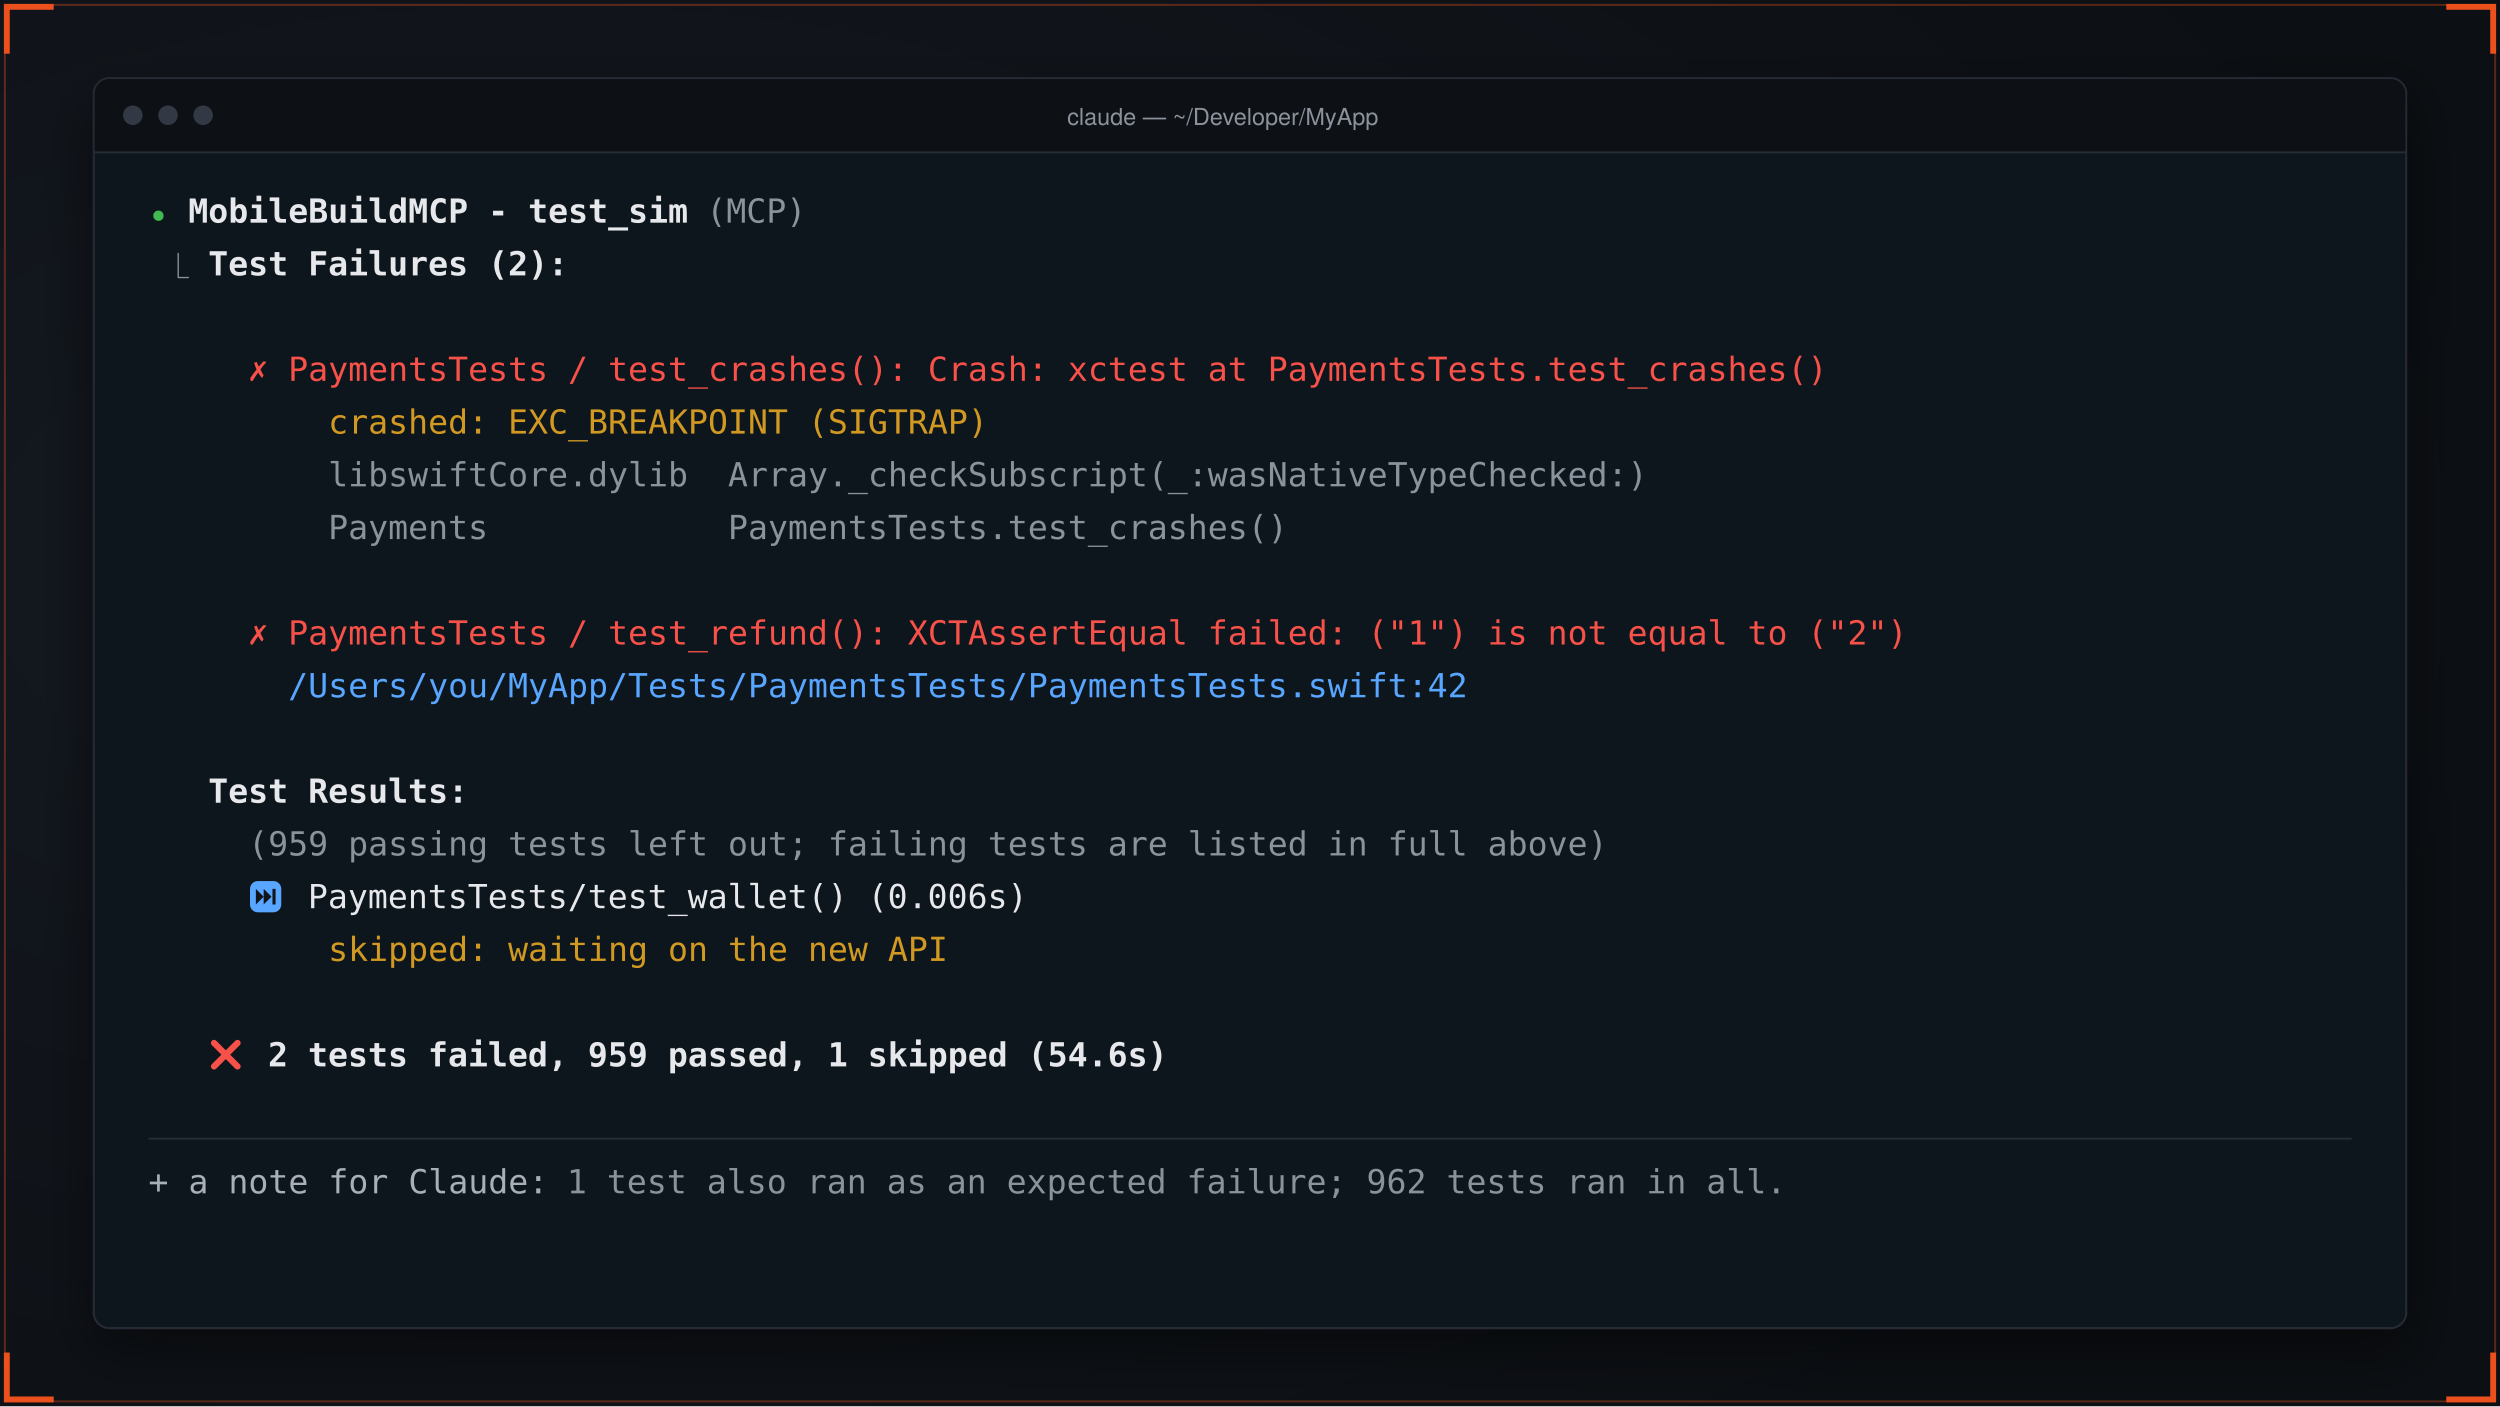
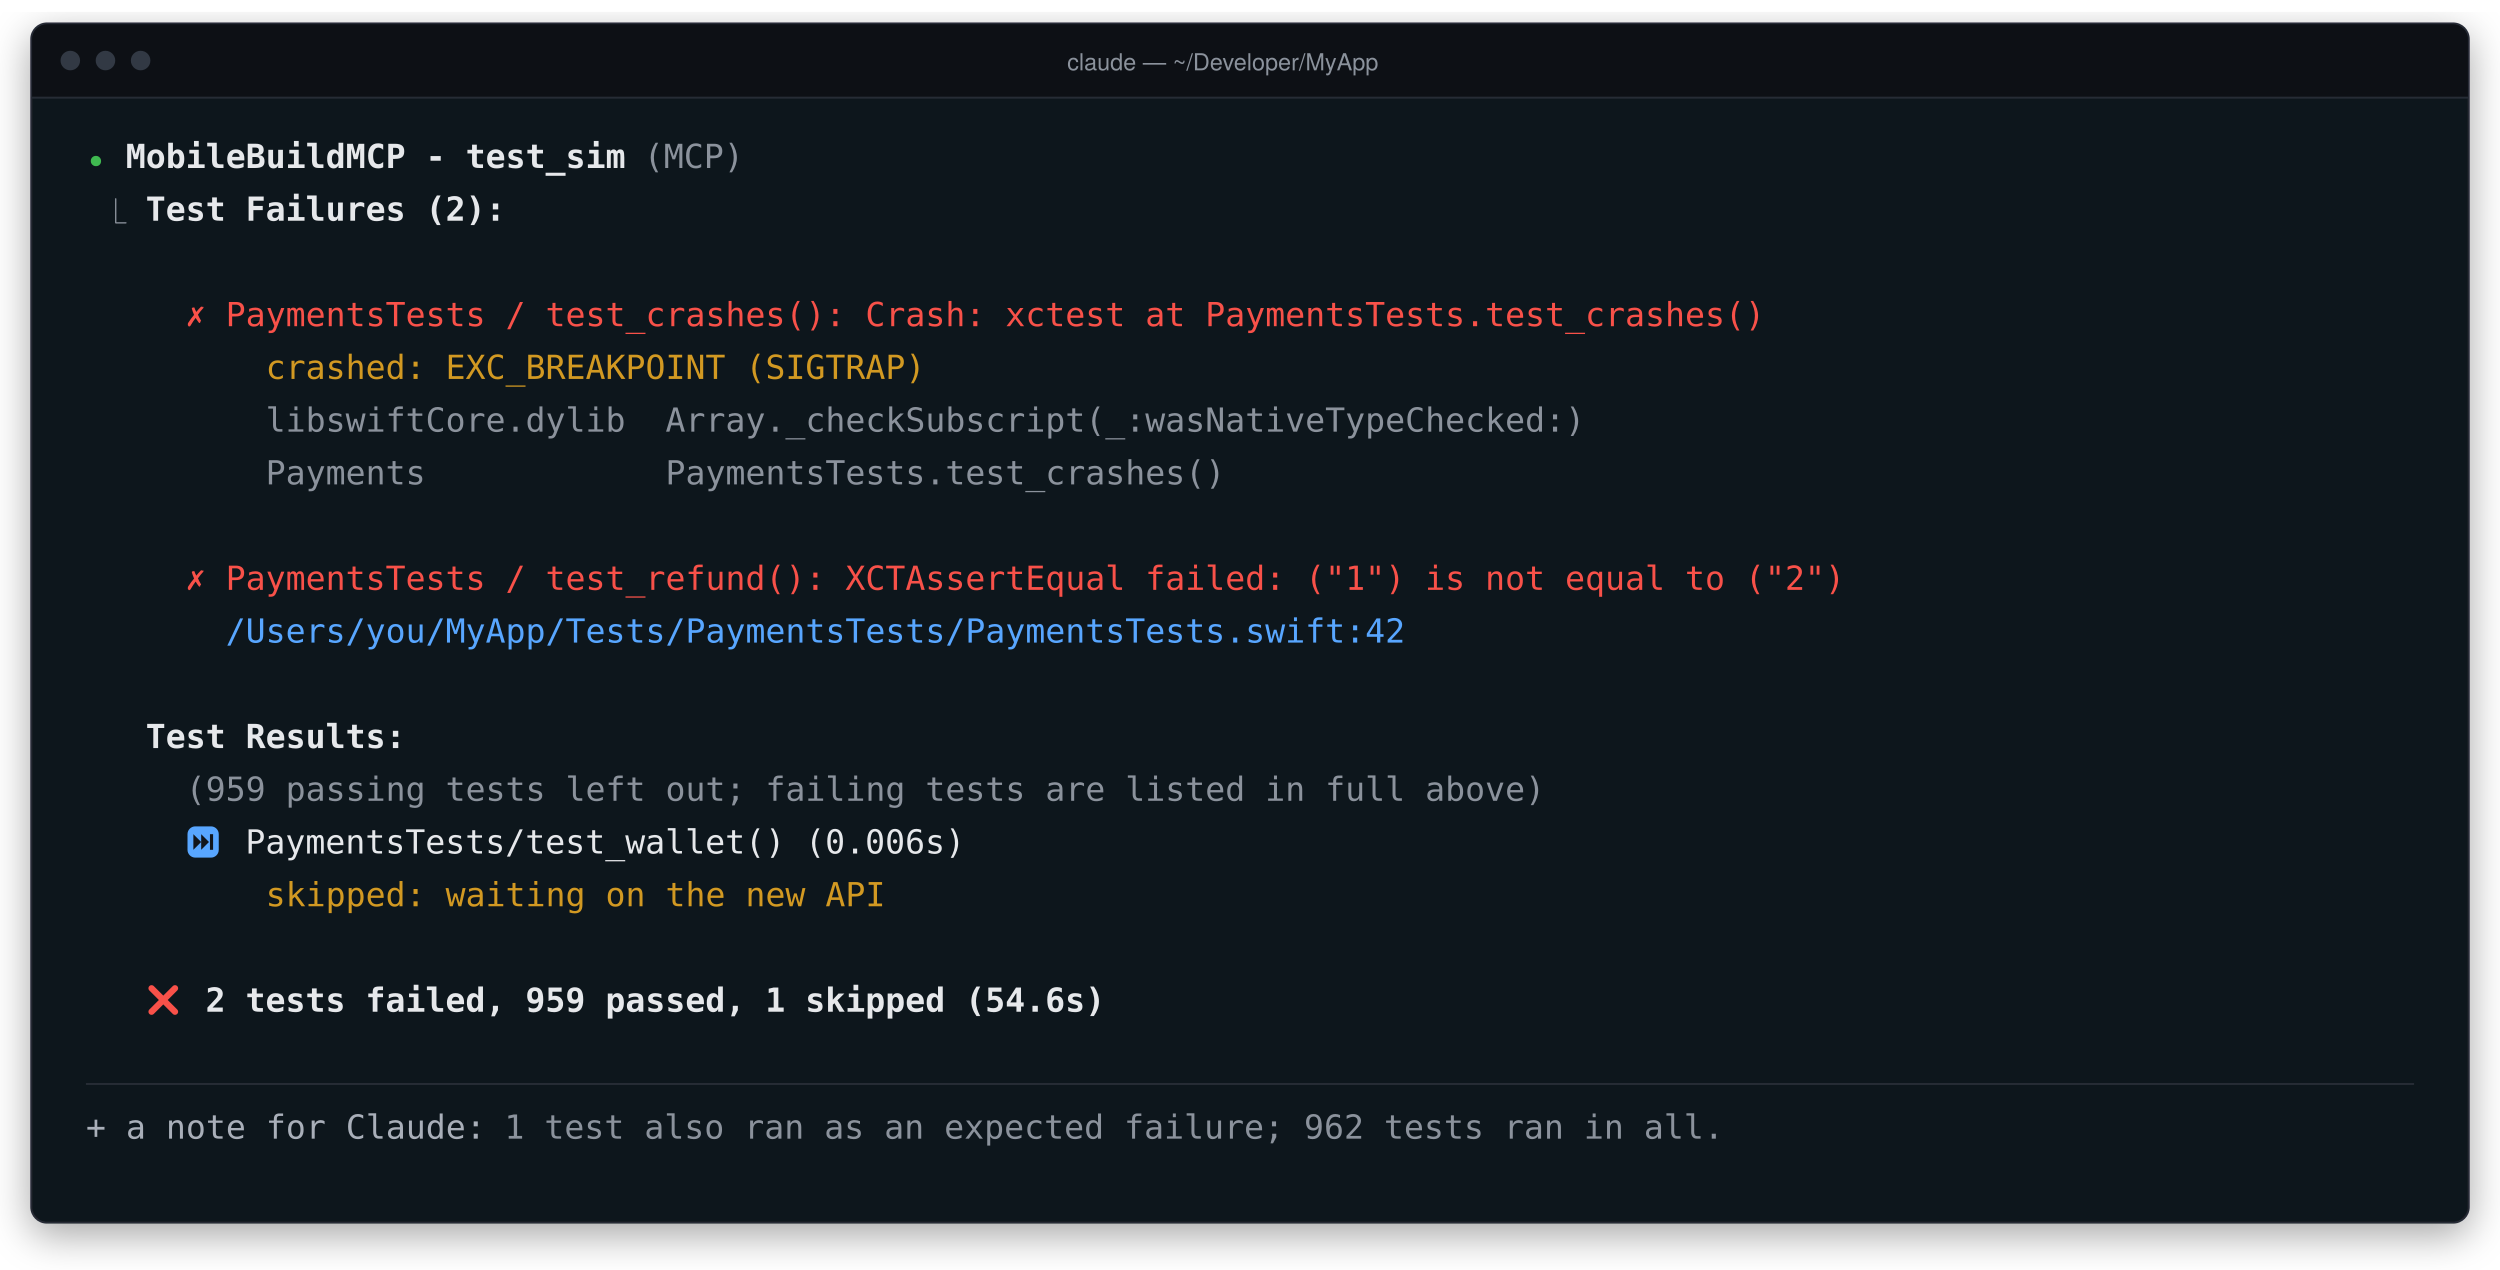
- <svg xmlns="http://www.w3.org/2000/svg" width="1280" height="720" viewBox="0 0 1280 720">
+ <svg xmlns="http://www.w3.org/2000/svg" width="1280" height="650" viewBox="0 0 1280 650">
  <defs>
-     <radialGradient id="glow" cx="0.22" cy="0.4" r="0.8">
-       <stop offset="0" stop-color="#151a22" />
-       <stop offset="1" stop-color="#0c0f13" />
-     </radialGradient>
    <filter id="shadow" x="-10%" y="-10%" width="120%" height="130%">
-       <feGaussianBlur in="SourceAlpha" stdDeviation="14" />
-       <feOffset dy="10" />
+       <feGaussianBlur in="SourceAlpha" stdDeviation="10" />
+       <feOffset dy="6" />
      <feComponentTransfer>
-         <feFuncA type="linear" slope="0.5" />
+         <feFuncA type="linear" slope="0.35" />
      </feComponentTransfer>
      <feMerge>
        <feMergeNode />
        <feMergeNode in="SourceGraphic" />
      </feMerge>
    </filter>
    <marker id="arrow" viewBox="0 0 10 10" refX="9" refY="5" markerWidth="7" markerHeight="7" orient="auto">
      <path d="M0 0 L10 5 L0 10 z" fill="#6e7681" />
    </marker>
  </defs>
-   <rect width="1280" height="720" fill="url(#glow)" />
-   <rect x="2.5" y="2.5" width="1275" height="715" fill="none" stroke="#ec501d" stroke-opacity="0.35" stroke-width="1" />
-   <g fill="none" stroke="#ec501d" stroke-width="3" stroke-linecap="square">
-     <path d="M3.5 26 V3.5 H26" />
-     <path d="M1254 3.5 H1276.5 V26" />
-     <path d="M3.5 694 V716.5 H26" />
-     <path d="M1254 716.5 H1276.5 V694" />
+   <g filter="url(#shadow)">
+     <rect x="16" y="12" width="1248" height="614" rx="8" fill="#11151b" stroke="#262c35" />
  </g>
-   <g filter="url(#shadow)">
-     <rect x="48" y="40" width="1184" height="640" rx="8" fill="#11151b" stroke="#262c35" />
-   </g>
-   <path d="M48.5 78 v-30 a7.5 7.5 0 0 1 7.5 -7.5 h1168 a7.5 7.5 0 0 1 7.5 7.5 v30 z" fill="#0d1015" />
-   <line x1="48" y1="78" x2="1232" y2="78" stroke="#262c35" />
-   <circle cx="68" cy="59" r="5" fill="#323944" />
-   <circle cx="86" cy="59" r="5" fill="#323944" />
-   <circle cx="104" cy="59" r="5" fill="#323944" />
-   <text x="546.4" y="64.0" font-family="Helvetica Neue" font-size="12" fill="#8b929c" xml:space="preserve">claude — ~/Developer/MyApp</text>
-   <text x="76.0" y="114.0" font-family="JetBrains Mono, JetBrainsMono Nerd Font Mono, SF Mono, Menlo, monospace" font-size="17" fill="#3fb950" xml:space="preserve">⏺</text>
-   <text x="86.2" y="114.0" font-family="JetBrains Mono, JetBrainsMono Nerd Font Mono, SF Mono, Menlo, monospace" font-size="17" fill="#e6e8eb" xml:space="preserve"> </text>
-   <text x="96.4" y="114.0" font-family="JetBrains Mono, JetBrainsMono Nerd Font Mono, SF Mono, Menlo, monospace" font-size="17" font-weight="600" fill="#e6e8eb" xml:space="preserve">MobileBuildMCP - test_sim</text>
-   <text x="351.4" y="114.0" font-family="JetBrains Mono, JetBrainsMono Nerd Font Mono, SF Mono, Menlo, monospace" font-size="17" fill="#8b929c" xml:space="preserve"> (MCP)</text>
-   <text x="86.2" y="141.0" font-family="JetBrains Mono, JetBrainsMono Nerd Font Mono, SF Mono, Menlo, monospace" font-size="17" fill="#8b929c" xml:space="preserve">⎿</text>
-   <text x="106.6" y="141.0" font-family="JetBrains Mono, JetBrainsMono Nerd Font Mono, SF Mono, Menlo, monospace" font-size="17" font-weight="600" fill="#e6e8eb" xml:space="preserve">Test Failures (2):</text>
-   <text x="106.6" y="195.0" font-family="JetBrains Mono, JetBrainsMono Nerd Font Mono, SF Mono, Menlo, monospace" font-size="17" fill="#f85149" xml:space="preserve">  ✗ PaymentsTests / test_crashes(): Crash: xctest at PaymentsTests.test_crashes()</text>
-   <text x="106.6" y="222.0" font-family="JetBrains Mono, JetBrainsMono Nerd Font Mono, SF Mono, Menlo, monospace" font-size="17" fill="#d29922" xml:space="preserve">      crashed: EXC_BREAKPOINT (SIGTRAP)</text>
-   <text x="106.6" y="249.0" font-family="JetBrains Mono, JetBrainsMono Nerd Font Mono, SF Mono, Menlo, monospace" font-size="17" fill="#8b929c" xml:space="preserve">      libswiftCore.dylib  Array._checkSubscript(_:wasNativeTypeChecked:)</text>
-   <text x="106.6" y="276.0" font-family="JetBrains Mono, JetBrainsMono Nerd Font Mono, SF Mono, Menlo, monospace" font-size="17" fill="#8b929c" xml:space="preserve">      Payments            PaymentsTests.test_crashes()</text>
-   <text x="106.6" y="330.0" font-family="JetBrains Mono, JetBrainsMono Nerd Font Mono, SF Mono, Menlo, monospace" font-size="17" fill="#f85149" xml:space="preserve">  ✗ PaymentsTests / test_refund(): XCTAssertEqual failed: ("1") is not equal to ("2")</text>
-   <text x="106.6" y="357.0" font-family="JetBrains Mono, JetBrainsMono Nerd Font Mono, SF Mono, Menlo, monospace" font-size="17" fill="#58a6ff" xml:space="preserve">    /Users/you/MyApp/Tests/PaymentsTests/PaymentsTests.swift:42</text>
-   <text x="106.6" y="411.0" font-family="JetBrains Mono, JetBrainsMono Nerd Font Mono, SF Mono, Menlo, monospace" font-size="17" font-weight="600" fill="#e6e8eb" xml:space="preserve">Test Results:</text>
-   <text x="106.6" y="438.0" font-family="JetBrains Mono, JetBrainsMono Nerd Font Mono, SF Mono, Menlo, monospace" font-size="17" fill="#8b929c" xml:space="preserve">  (959 passing tests left out; failing tests are listed in full above)</text>
-   <text x="106.6" y="465.0" font-family="JetBrains Mono, JetBrainsMono Nerd Font Mono, SF Mono, Menlo, monospace" font-size="17" fill="#e6e8eb" xml:space="preserve">  </text>
-   <rect x="128.0" y="451.1" width="16" height="16" rx="4" fill="#58a6ff" />
-   <path d="M131.0 455.1 l4 4 l-4 4z M135.0 455.1 l4 4 l-4 4z" fill="#11151b" />
-   <rect x="139.5" y="455.1" width="1.6" height="8" fill="#11151b" />
-   <text x="147.4" y="465.0" font-family="JetBrains Mono, JetBrainsMono Nerd Font Mono, SF Mono, Menlo, monospace" font-size="17" fill="#e6e8eb" xml:space="preserve"> PaymentsTests/test_wallet() (0.006s)</text>
-   <text x="106.6" y="492.0" font-family="JetBrains Mono, JetBrainsMono Nerd Font Mono, SF Mono, Menlo, monospace" font-size="17" fill="#d29922" xml:space="preserve">      skipped: waiting on the new API</text>
-   <path d="M109.6 534.0 l12 12 M121.6 534.0 l-12 12" stroke="#f85149" stroke-width="3.2" stroke-linecap="round" />
-   <text x="127.0" y="546.0" font-family="JetBrains Mono, JetBrainsMono Nerd Font Mono, SF Mono, Menlo, monospace" font-size="17" font-weight="600" fill="#e6e8eb" xml:space="preserve"> 2 tests failed, 959 passed, 1 skipped (54.6s)</text>
-   <line x1="76" y1="583" x2="1204" y2="583" stroke="#262c35" />
-   <text x="76.0" y="611.0" font-family="JetBrains Mono, JetBrainsMono Nerd Font Mono, SF Mono, Menlo, monospace" font-size="17" fill="#a9afb9" xml:space="preserve">+ a note for Claude:</text>
-   <text x="280.0" y="611.0" font-family="JetBrains Mono, JetBrainsMono Nerd Font Mono, SF Mono, Menlo, monospace" font-size="17" fill="#8b929c" xml:space="preserve"> 1 test also ran as an expected failure; 962 tests ran in all.</text>
+   <path d="M16.5 50 v-30 a7.5 7.5 0 0 1 7.5 -7.5 h1232 a7.5 7.5 0 0 1 7.5 7.5 v30 z" fill="#0d1015" />
+   <line x1="16" y1="50" x2="1264" y2="50" stroke="#262c35" />
+   <circle cx="36" cy="31" r="5" fill="#323944" />
+   <circle cx="54" cy="31" r="5" fill="#323944" />
+   <circle cx="72" cy="31" r="5" fill="#323944" />
+   <text x="546.4" y="36.0" font-family="Helvetica Neue" font-size="12" fill="#8b929c" xml:space="preserve">claude — ~/Developer/MyApp</text>
+   <text x="44.0" y="86.0" font-family="JetBrains Mono, JetBrainsMono Nerd Font Mono, SF Mono, Menlo, monospace" font-size="17" fill="#3fb950" xml:space="preserve">⏺</text>
+   <text x="54.2" y="86.0" font-family="JetBrains Mono, JetBrainsMono Nerd Font Mono, SF Mono, Menlo, monospace" font-size="17" fill="#e6e8eb" xml:space="preserve"> </text>
+   <text x="64.4" y="86.0" font-family="JetBrains Mono, JetBrainsMono Nerd Font Mono, SF Mono, Menlo, monospace" font-size="17" font-weight="600" fill="#e6e8eb" xml:space="preserve">MobileBuildMCP - test_sim</text>
+   <text x="319.4" y="86.0" font-family="JetBrains Mono, JetBrainsMono Nerd Font Mono, SF Mono, Menlo, monospace" font-size="17" fill="#8b929c" xml:space="preserve"> (MCP)</text>
+   <text x="54.2" y="113.0" font-family="JetBrains Mono, JetBrainsMono Nerd Font Mono, SF Mono, Menlo, monospace" font-size="17" fill="#8b929c" xml:space="preserve">⎿</text>
+   <text x="74.6" y="113.0" font-family="JetBrains Mono, JetBrainsMono Nerd Font Mono, SF Mono, Menlo, monospace" font-size="17" font-weight="600" fill="#e6e8eb" xml:space="preserve">Test Failures (2):</text>
+   <text x="74.6" y="167.0" font-family="JetBrains Mono, JetBrainsMono Nerd Font Mono, SF Mono, Menlo, monospace" font-size="17" fill="#f85149" xml:space="preserve">  ✗ PaymentsTests / test_crashes(): Crash: xctest at PaymentsTests.test_crashes()</text>
+   <text x="74.6" y="194.0" font-family="JetBrains Mono, JetBrainsMono Nerd Font Mono, SF Mono, Menlo, monospace" font-size="17" fill="#d29922" xml:space="preserve">      crashed: EXC_BREAKPOINT (SIGTRAP)</text>
+   <text x="74.6" y="221.0" font-family="JetBrains Mono, JetBrainsMono Nerd Font Mono, SF Mono, Menlo, monospace" font-size="17" fill="#8b929c" xml:space="preserve">      libswiftCore.dylib  Array._checkSubscript(_:wasNativeTypeChecked:)</text>
+   <text x="74.6" y="248.0" font-family="JetBrains Mono, JetBrainsMono Nerd Font Mono, SF Mono, Menlo, monospace" font-size="17" fill="#8b929c" xml:space="preserve">      Payments            PaymentsTests.test_crashes()</text>
+   <text x="74.6" y="302.0" font-family="JetBrains Mono, JetBrainsMono Nerd Font Mono, SF Mono, Menlo, monospace" font-size="17" fill="#f85149" xml:space="preserve">  ✗ PaymentsTests / test_refund(): XCTAssertEqual failed: ("1") is not equal to ("2")</text>
+   <text x="74.6" y="329.0" font-family="JetBrains Mono, JetBrainsMono Nerd Font Mono, SF Mono, Menlo, monospace" font-size="17" fill="#58a6ff" xml:space="preserve">    /Users/you/MyApp/Tests/PaymentsTests/PaymentsTests.swift:42</text>
+   <text x="74.6" y="383.0" font-family="JetBrains Mono, JetBrainsMono Nerd Font Mono, SF Mono, Menlo, monospace" font-size="17" font-weight="600" fill="#e6e8eb" xml:space="preserve">Test Results:</text>
+   <text x="74.6" y="410.0" font-family="JetBrains Mono, JetBrainsMono Nerd Font Mono, SF Mono, Menlo, monospace" font-size="17" fill="#8b929c" xml:space="preserve">  (959 passing tests left out; failing tests are listed in full above)</text>
+   <text x="74.6" y="437.0" font-family="JetBrains Mono, JetBrainsMono Nerd Font Mono, SF Mono, Menlo, monospace" font-size="17" fill="#e6e8eb" xml:space="preserve">  </text>
+   <rect x="96.0" y="423.1" width="16" height="16" rx="4" fill="#58a6ff" />
+   <path d="M99.0 427.1 l4 4 l-4 4z M103.0 427.1 l4 4 l-4 4z" fill="#11151b" />
+   <rect x="107.5" y="427.1" width="1.6" height="8" fill="#11151b" />
+   <text x="115.4" y="437.0" font-family="JetBrains Mono, JetBrainsMono Nerd Font Mono, SF Mono, Menlo, monospace" font-size="17" fill="#e6e8eb" xml:space="preserve"> PaymentsTests/test_wallet() (0.006s)</text>
+   <text x="74.6" y="464.0" font-family="JetBrains Mono, JetBrainsMono Nerd Font Mono, SF Mono, Menlo, monospace" font-size="17" fill="#d29922" xml:space="preserve">      skipped: waiting on the new API</text>
+   <path d="M77.6 506.0 l12 12 M89.6 506.0 l-12 12" stroke="#f85149" stroke-width="3.2" stroke-linecap="round" />
+   <text x="95.0" y="518.0" font-family="JetBrains Mono, JetBrainsMono Nerd Font Mono, SF Mono, Menlo, monospace" font-size="17" font-weight="600" fill="#e6e8eb" xml:space="preserve"> 2 tests failed, 959 passed, 1 skipped (54.6s)</text>
+   <line x1="44" y1="555" x2="1236" y2="555" stroke="#262c35" />
+   <text x="44.0" y="583.0" font-family="JetBrains Mono, JetBrainsMono Nerd Font Mono, SF Mono, Menlo, monospace" font-size="17" fill="#a9afb9" xml:space="preserve">+ a note for Claude:</text>
+   <text x="248.0" y="583.0" font-family="JetBrains Mono, JetBrainsMono Nerd Font Mono, SF Mono, Menlo, monospace" font-size="17" fill="#8b929c" xml:space="preserve"> 1 test also ran as an expected failure; 962 tests ran in all.</text>
</svg>
